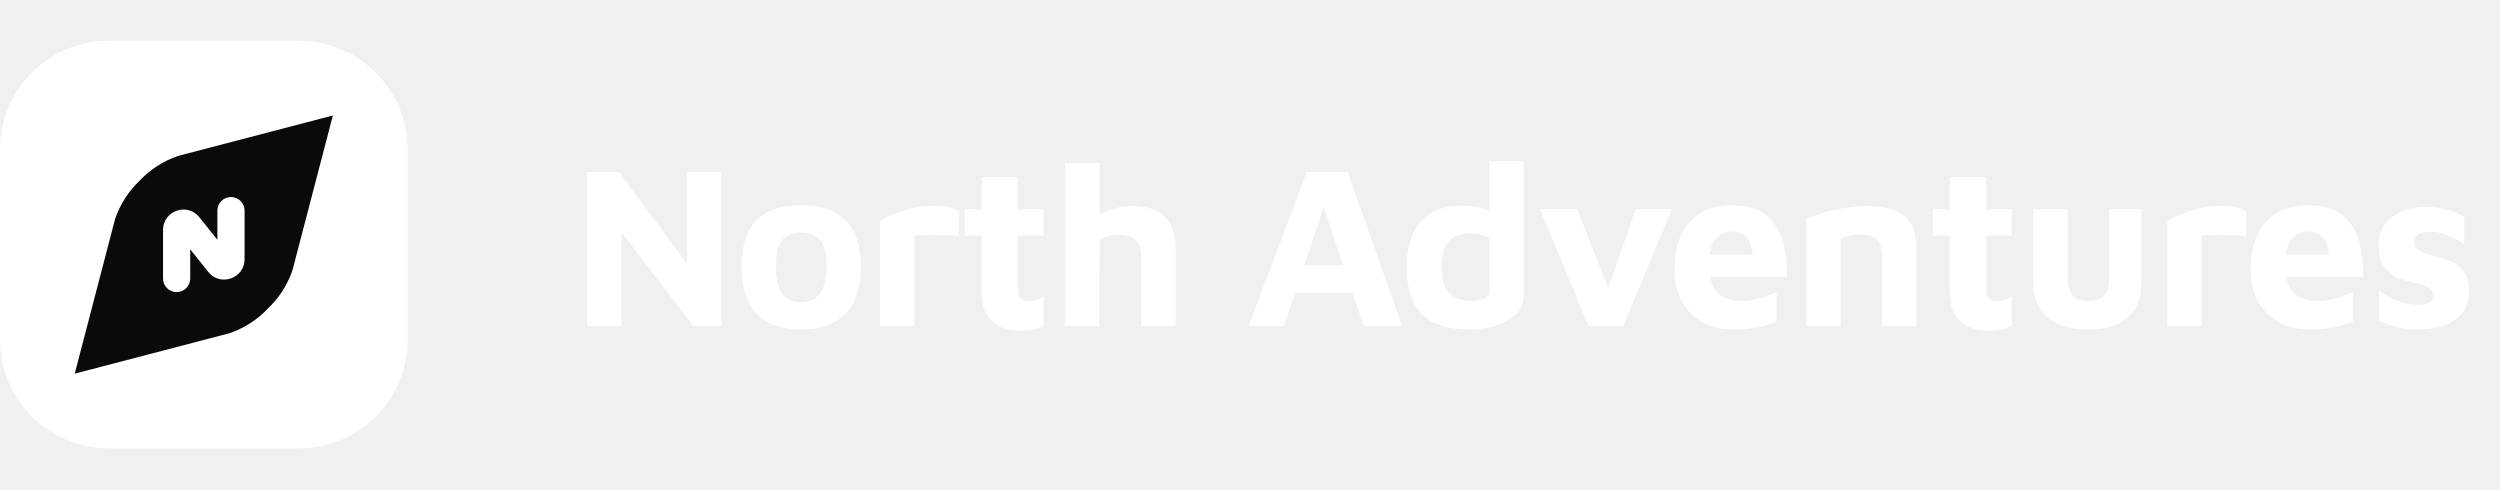
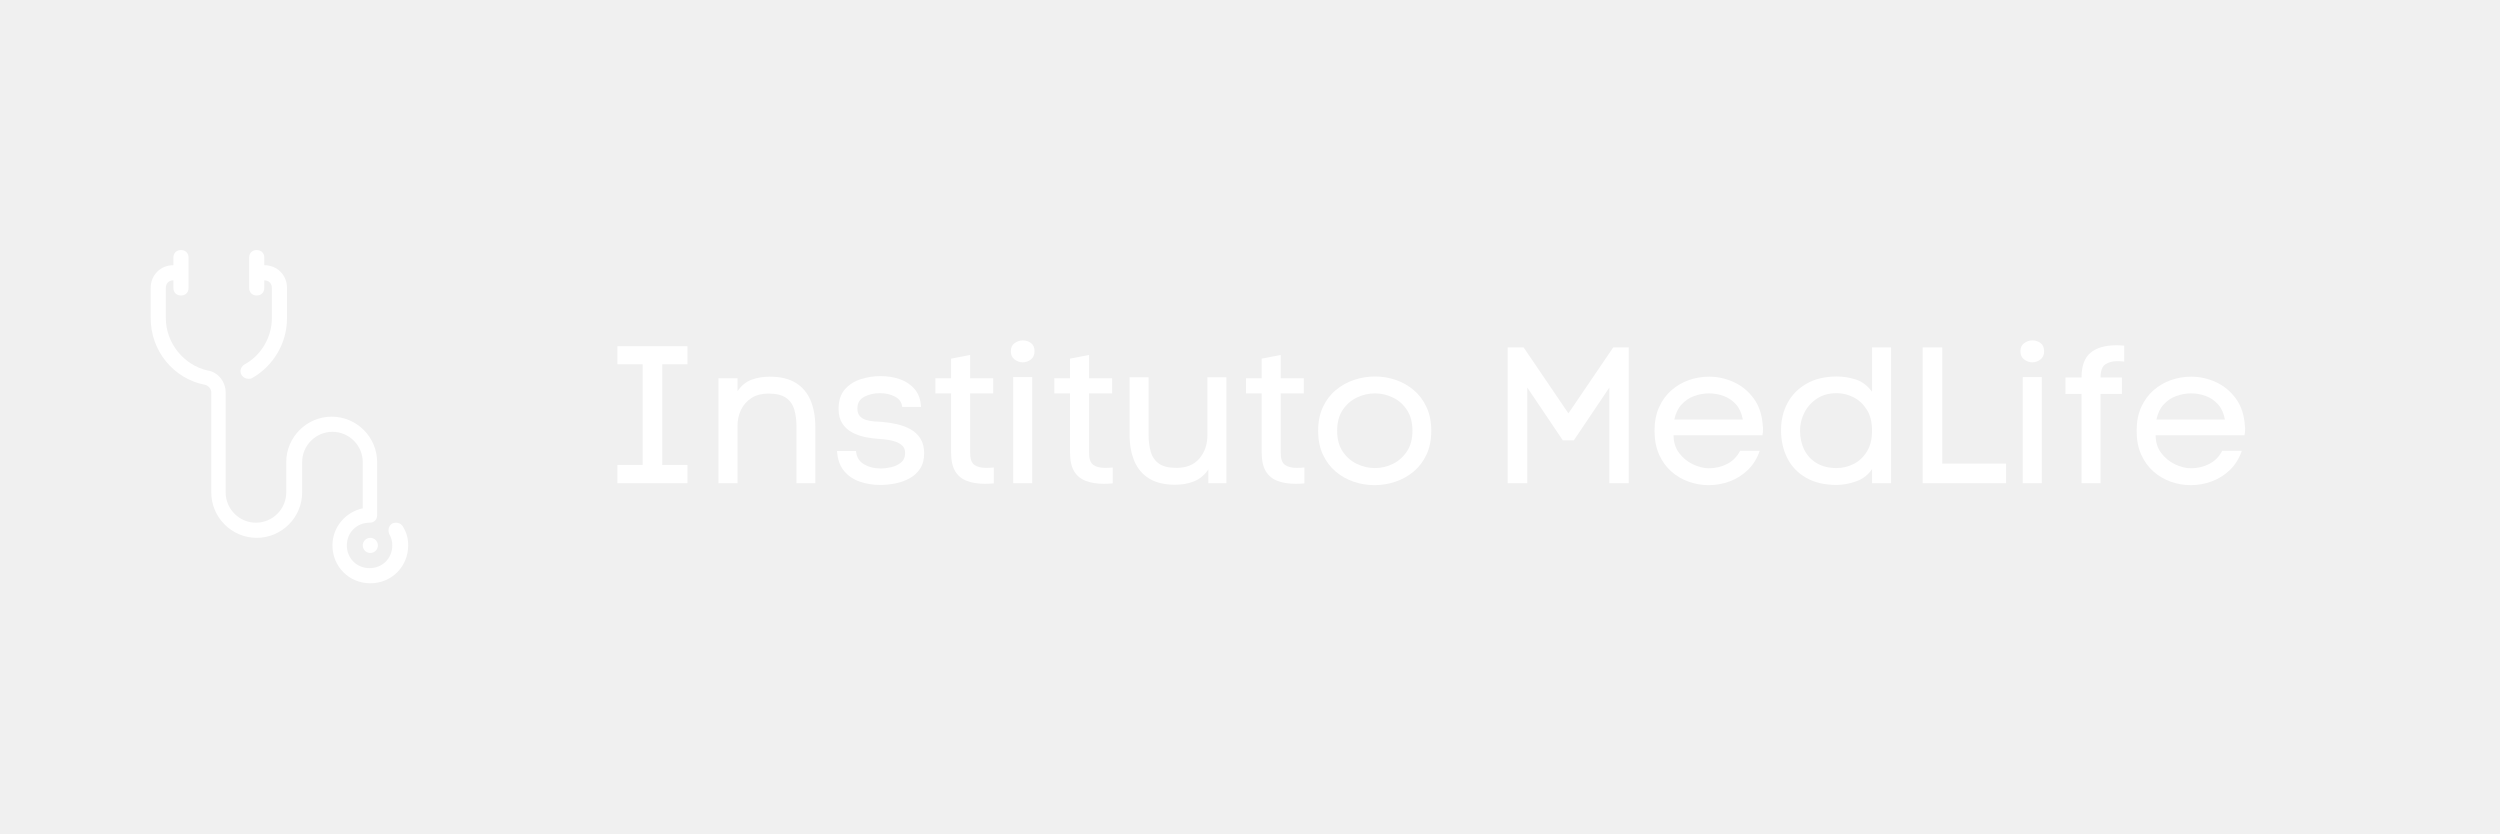
- <svg xmlns="http://www.w3.org/2000/svg" width="184" height="36" viewBox="0 0 184 36" fill="none">
-   <rect y="3" width="30" height="30" rx="8" fill="white" />
-   <path fill-rule="evenodd" clip-rule="evenodd" d="M16.898 24.524C18.024 24.134 18.97 23.499 19.712 22.712C20.499 21.97 21.134 21.024 21.524 19.898L24.5 8.5L13.102 11.476C11.976 11.866 11.03 12.501 10.288 13.288C9.501 14.03 8.866 14.976 8.475 16.102L5.5 27.5L16.898 24.524ZM18 15.5C18 14.948 17.552 14.5 17 14.5C16.448 14.5 16 14.948 16 15.5V17.649L14.671 15.988C13.786 14.881 12 15.508 12 16.925V20.5C12 21.052 12.448 21.5 13 21.5C13.552 21.5 14 21.052 14 20.5V18.351L15.329 20.012C16.215 21.119 18 20.492 18 19.075V15.5Z" fill="#0A0A0A" />
-   <path d="M43.207 24V12.661H45.553L51.384 20.515L50.568 22.215V12.661H53.101V24H51.027L45.094 16.248L45.74 15.007V24H43.207ZM58.96 24.255C57.509 24.255 56.415 23.87 55.679 23.099C54.953 22.317 54.591 21.172 54.591 19.665C54.591 18.044 54.959 16.883 55.696 16.18C56.444 15.466 57.532 15.109 58.96 15.109C59.923 15.109 60.728 15.273 61.374 15.602C62.031 15.919 62.524 16.412 62.853 17.081C63.193 17.75 63.363 18.611 63.363 19.665C63.363 21.172 62.983 22.317 62.224 23.099C61.464 23.87 60.376 24.255 58.96 24.255ZM58.96 22.232C59.379 22.232 59.725 22.136 59.997 21.943C60.28 21.739 60.49 21.45 60.626 21.076C60.773 20.691 60.847 20.22 60.847 19.665C60.847 19.03 60.773 18.532 60.626 18.169C60.49 17.795 60.28 17.529 59.997 17.37C59.713 17.2 59.368 17.115 58.96 17.115C58.529 17.115 58.178 17.2 57.906 17.37C57.634 17.54 57.43 17.812 57.294 18.186C57.169 18.549 57.107 19.042 57.107 19.665C57.107 20.526 57.254 21.172 57.549 21.603C57.855 22.022 58.325 22.232 58.96 22.232ZM64.771 24V16.299C64.93 16.163 65.213 16.01 65.621 15.84C66.029 15.659 66.494 15.5 67.015 15.364C67.548 15.217 68.08 15.143 68.613 15.143C69.146 15.143 69.565 15.183 69.871 15.262C70.177 15.341 70.409 15.443 70.568 15.568V17.421C70.375 17.376 70.132 17.342 69.837 17.319C69.542 17.296 69.236 17.285 68.919 17.285C68.602 17.274 68.301 17.274 68.018 17.285C67.735 17.296 67.497 17.319 67.304 17.353V24H64.771ZM75.222 24.34C74.224 24.34 73.482 24.108 72.995 23.643C72.507 23.167 72.264 22.498 72.264 21.637V17.336H71.006V15.398H72.264V13.035H74.916V15.398H76.803V17.336H74.916V21.314C74.916 21.609 74.978 21.83 75.103 21.977C75.227 22.113 75.437 22.181 75.732 22.181C75.902 22.181 76.089 22.147 76.293 22.079C76.497 22.011 76.667 21.926 76.803 21.824V24C76.565 24.125 76.304 24.21 76.021 24.255C75.749 24.312 75.482 24.34 75.222 24.34ZM78.385 24V11.998H80.935V17.098L79.864 16.52C80.317 16.123 80.85 15.8 81.462 15.551C82.085 15.29 82.72 15.16 83.366 15.16C83.989 15.16 84.539 15.262 85.015 15.466C85.491 15.67 85.859 16.004 86.12 16.469C86.392 16.922 86.528 17.551 86.528 18.356V24H83.995V18.883C83.995 18.316 83.853 17.908 83.57 17.659C83.298 17.398 82.896 17.268 82.363 17.268C82.091 17.268 81.819 17.308 81.547 17.387C81.286 17.455 81.082 17.546 80.935 17.659L80.901 24H78.385ZM91.895 24L96.179 12.661H99.188L103.2 24H100.378L96.757 13.307L98.1 13.188L94.496 24H91.895ZM94.309 21.552L94.87 19.529H100.021L100.276 21.552H94.309ZM108.141 24.255C107.472 24.255 106.855 24.181 106.288 24.034C105.733 23.887 105.251 23.643 104.843 23.303C104.435 22.952 104.112 22.476 103.874 21.875C103.647 21.274 103.534 20.526 103.534 19.631C103.534 18.237 103.874 17.138 104.554 16.333C105.245 15.528 106.277 15.126 107.648 15.126C107.829 15.126 108.067 15.143 108.362 15.177C108.657 15.2 108.963 15.268 109.28 15.381C109.597 15.494 109.881 15.687 110.13 15.959L109.62 16.741V11.862H112.136V21.756C112.136 22.175 112.023 22.544 111.796 22.861C111.569 23.167 111.263 23.422 110.878 23.626C110.504 23.83 110.079 23.983 109.603 24.085C109.127 24.198 108.64 24.255 108.141 24.255ZM108.243 22.13C108.651 22.13 108.98 22.079 109.229 21.977C109.49 21.864 109.62 21.699 109.62 21.484V17.523C109.416 17.41 109.195 17.325 108.957 17.268C108.73 17.2 108.509 17.166 108.294 17.166C107.818 17.166 107.416 17.245 107.087 17.404C106.758 17.563 106.509 17.829 106.339 18.203C106.18 18.577 106.101 19.081 106.101 19.716C106.101 20.215 106.169 20.645 106.305 21.008C106.441 21.359 106.662 21.637 106.968 21.841C107.285 22.034 107.71 22.13 108.243 22.13ZM116.92 24L113.333 15.398H116.087L118.688 22.028L118.076 22.045L120.388 15.398H123.057L119.47 24H116.92ZM127.627 24.255C126.766 24.255 126.001 24.079 125.332 23.728C124.675 23.365 124.159 22.855 123.785 22.198C123.422 21.529 123.241 20.736 123.241 19.818C123.241 18.322 123.609 17.166 124.346 16.35C125.094 15.523 126.159 15.109 127.542 15.109C128.494 15.109 129.259 15.313 129.837 15.721C130.426 16.129 130.857 16.724 131.129 17.506C131.401 18.288 131.531 19.24 131.52 20.362H124.975L124.703 18.747H129.429L129.055 19.546C129.044 18.628 128.913 17.982 128.664 17.608C128.415 17.234 128.007 17.047 127.44 17.047C127.123 17.047 126.834 17.126 126.573 17.285C126.324 17.444 126.125 17.71 125.978 18.084C125.842 18.447 125.774 18.951 125.774 19.597C125.774 20.413 125.967 21.042 126.352 21.484C126.749 21.926 127.378 22.147 128.239 22.147C128.556 22.147 128.868 22.113 129.174 22.045C129.491 21.966 129.786 21.875 130.058 21.773C130.33 21.671 130.562 21.58 130.755 21.501V23.677C130.347 23.847 129.888 23.983 129.378 24.085C128.879 24.198 128.296 24.255 127.627 24.255ZM132.94 16.129C133.155 16.016 133.438 15.902 133.79 15.789C134.141 15.664 134.526 15.557 134.946 15.466C135.365 15.375 135.784 15.302 136.204 15.245C136.634 15.188 137.031 15.16 137.394 15.16C138.164 15.16 138.822 15.262 139.366 15.466C139.91 15.659 140.323 15.976 140.607 16.418C140.901 16.86 141.049 17.461 141.049 18.22V24H138.516V18.73C138.516 18.515 138.482 18.316 138.414 18.135C138.357 17.954 138.266 17.801 138.142 17.676C138.017 17.54 137.847 17.438 137.632 17.37C137.416 17.291 137.156 17.251 136.85 17.251C136.589 17.251 136.328 17.285 136.068 17.353C135.807 17.41 135.609 17.472 135.473 17.54V24H132.94V16.129ZM146.478 24.34C145.481 24.34 144.738 24.108 144.251 23.643C143.764 23.167 143.52 22.498 143.52 21.637V17.336H142.262V15.398H143.52V13.035H146.172V15.398H148.059V17.336H146.172V21.314C146.172 21.609 146.234 21.83 146.359 21.977C146.484 22.113 146.693 22.181 146.988 22.181C147.158 22.181 147.345 22.147 147.549 22.079C147.753 22.011 147.923 21.926 148.059 21.824V24C147.821 24.125 147.56 24.21 147.277 24.255C147.005 24.312 146.739 24.34 146.478 24.34ZM153.688 24.255C152.894 24.255 152.192 24.13 151.58 23.881C150.968 23.632 150.492 23.252 150.152 22.742C149.812 22.221 149.642 21.546 149.642 20.719V15.398H152.175V20.515C152.175 21.059 152.294 21.467 152.532 21.739C152.781 22 153.172 22.13 153.705 22.13C154.249 22.13 154.64 22 154.878 21.739C155.116 21.467 155.235 21.059 155.235 20.515V15.398H157.615V20.719C157.615 21.943 157.263 22.838 156.561 23.405C155.858 23.972 154.9 24.255 153.688 24.255ZM159.512 24V16.299C159.67 16.163 159.954 16.01 160.362 15.84C160.77 15.659 161.234 15.5 161.756 15.364C162.288 15.217 162.821 15.143 163.354 15.143C163.886 15.143 164.306 15.183 164.612 15.262C164.918 15.341 165.15 15.443 165.309 15.568V17.421C165.116 17.376 164.872 17.342 164.578 17.319C164.283 17.296 163.977 17.285 163.66 17.285C163.342 17.274 163.042 17.274 162.759 17.285C162.475 17.296 162.237 17.319 162.045 17.353V24H159.512ZM170.037 24.255C169.176 24.255 168.411 24.079 167.742 23.728C167.085 23.365 166.569 22.855 166.195 22.198C165.833 21.529 165.651 20.736 165.651 19.818C165.651 18.322 166.02 17.166 166.756 16.35C167.504 15.523 168.57 15.109 169.952 15.109C170.904 15.109 171.669 15.313 172.247 15.721C172.837 16.129 173.267 16.724 173.539 17.506C173.811 18.288 173.942 19.24 173.93 20.362H167.385L167.113 18.747H171.839L171.465 19.546C171.454 18.628 171.324 17.982 171.074 17.608C170.825 17.234 170.417 17.047 169.85 17.047C169.533 17.047 169.244 17.126 168.983 17.285C168.734 17.444 168.536 17.71 168.388 18.084C168.252 18.447 168.184 18.951 168.184 19.597C168.184 20.413 168.377 21.042 168.762 21.484C169.159 21.926 169.788 22.147 170.649 22.147C170.967 22.147 171.278 22.113 171.584 22.045C171.902 21.966 172.196 21.875 172.468 21.773C172.74 21.671 172.973 21.58 173.165 21.501V23.677C172.757 23.847 172.298 23.983 171.788 24.085C171.29 24.198 170.706 24.255 170.037 24.255ZM177.9 24.255C177.288 24.255 176.761 24.187 176.319 24.051C175.888 23.926 175.48 23.785 175.095 23.626V21.399C175.333 21.558 175.599 21.722 175.894 21.892C176.189 22.051 176.512 22.181 176.863 22.283C177.226 22.385 177.605 22.436 178.002 22.436C178.41 22.436 178.693 22.368 178.852 22.232C179.022 22.085 179.107 21.909 179.107 21.705C179.107 21.512 179.022 21.359 178.852 21.246C178.682 21.121 178.461 21.019 178.189 20.94C177.917 20.861 177.628 20.787 177.322 20.719C177.05 20.662 176.778 20.577 176.506 20.464C176.234 20.339 175.99 20.175 175.775 19.971C175.56 19.767 175.384 19.518 175.248 19.223C175.123 18.917 175.061 18.549 175.061 18.118C175.061 17.563 175.169 17.104 175.384 16.741C175.599 16.367 175.883 16.067 176.234 15.84C176.585 15.613 176.965 15.455 177.373 15.364C177.781 15.262 178.178 15.217 178.563 15.228C179.266 15.251 179.821 15.33 180.229 15.466C180.648 15.591 181.028 15.755 181.368 15.959V17.948C180.983 17.733 180.597 17.534 180.212 17.353C179.838 17.16 179.407 17.064 178.92 17.064C178.478 17.064 178.161 17.132 177.968 17.268C177.775 17.404 177.679 17.585 177.679 17.812C177.679 18.027 177.741 18.197 177.866 18.322C178.002 18.447 178.178 18.549 178.393 18.628C178.608 18.696 178.846 18.764 179.107 18.832C179.39 18.9 179.679 18.985 179.974 19.087C180.28 19.178 180.563 19.314 180.824 19.495C181.096 19.665 181.311 19.909 181.47 20.226C181.64 20.532 181.725 20.94 181.725 21.45C181.714 22.141 181.527 22.697 181.164 23.116C180.801 23.524 180.331 23.819 179.753 24C179.186 24.17 178.569 24.255 177.9 24.255Z" fill="white" />
+ <svg xmlns="http://www.w3.org/2000/svg" width="3000" zoomAndPan="magnify" viewBox="0 0 2250 750" height="1000" preserveAspectRatio="xMidYMid meet" version="1.0">
+   <defs>
+     <g />
+     <clipPath id="e933620393">
+       <path d="M 135.617 225 L 367.367 225 L 367.367 525 L 135.617 525 Z M 135.617 225 " clip-rule="nonzero" />
+     </clipPath>
+   </defs>
+   <path fill="#ffffff" d="M 340.105 490.875 C 340.105 491.324 340.059 491.766 339.973 492.203 C 339.887 492.645 339.758 493.07 339.586 493.484 C 339.414 493.898 339.203 494.289 338.957 494.66 C 338.707 495.035 338.426 495.379 338.109 495.695 C 337.789 496.012 337.445 496.293 337.074 496.543 C 336.703 496.793 336.309 497 335.895 497.172 C 335.484 497.344 335.055 497.473 334.617 497.559 C 334.18 497.648 333.734 497.691 333.289 497.691 C 332.84 497.691 332.398 497.648 331.957 497.559 C 331.52 497.473 331.094 497.344 330.68 497.172 C 330.266 497 329.871 496.793 329.5 496.543 C 329.129 496.293 328.785 496.012 328.469 495.695 C 328.152 495.379 327.867 495.035 327.621 494.66 C 327.371 494.289 327.16 493.898 326.992 493.484 C 326.82 493.07 326.691 492.645 326.602 492.203 C 326.516 491.766 326.473 491.324 326.473 490.875 C 326.473 490.426 326.516 489.984 326.602 489.547 C 326.691 489.105 326.82 488.68 326.992 488.266 C 327.16 487.852 327.371 487.461 327.621 487.09 C 327.867 486.715 328.152 486.371 328.469 486.055 C 328.785 485.738 329.129 485.457 329.5 485.207 C 329.871 484.957 330.266 484.75 330.68 484.578 C 331.094 484.406 331.52 484.277 331.957 484.191 C 332.398 484.102 332.84 484.059 333.289 484.059 C 333.734 484.059 334.18 484.102 334.617 484.191 C 335.055 484.277 335.484 484.406 335.895 484.578 C 336.309 484.75 336.703 484.957 337.074 485.207 C 337.445 485.457 337.789 485.738 338.109 486.055 C 338.426 486.371 338.707 486.715 338.957 487.09 C 339.203 487.461 339.414 487.852 339.586 488.266 C 339.758 488.68 339.887 489.105 339.973 489.547 C 340.059 489.984 340.105 490.426 340.105 490.875 Z M 340.105 490.875 " fill-opacity="1" fill-rule="nonzero" />
+   <path fill="#ffffff" d="M 223.547 340.918 C 224.91 340.918 225.594 340.918 226.957 340.238 C 246.039 329.332 258.309 308.883 258.309 286.391 L 258.309 259.125 C 258.309 247.539 249.449 238.676 237.859 238.676 L 237.859 231.859 C 237.859 227.77 235.137 225.043 231.047 225.043 C 226.957 225.043 224.23 227.77 224.23 231.859 L 224.23 259.125 C 224.23 263.215 226.957 265.941 231.047 265.941 C 235.137 265.941 237.859 263.215 237.859 259.125 L 237.859 252.309 C 241.949 252.309 244.676 255.035 244.676 259.125 L 244.676 286.391 C 244.676 303.43 235.137 319.789 220.141 327.969 C 216.73 330.012 215.367 334.102 217.414 337.512 C 218.777 339.555 220.82 340.918 223.547 340.918 Z M 223.547 340.918 " fill-opacity="1" fill-rule="nonzero" />
+   <g clip-path="url(#e933620393)">
+     <path fill="#ffffff" d="M 362.598 473.836 C 360.551 470.426 356.461 469.746 353.055 471.109 C 349.648 473.152 348.965 477.242 350.328 480.652 C 352.371 484.059 353.055 487.469 353.055 490.875 C 353.055 502.461 344.195 511.324 332.605 511.324 C 321.02 511.324 312.156 502.461 312.156 490.875 C 312.156 479.289 321.02 470.426 332.605 470.426 C 336.695 470.426 339.422 467.699 339.422 463.609 L 339.422 415.898 C 339.422 393.402 321.02 375 298.523 375 C 276.031 375 257.629 393.402 257.629 415.898 L 257.629 443.16 C 257.629 458.156 245.359 470.426 230.363 470.426 C 215.367 470.426 203.098 458.156 203.098 443.16 L 203.098 353.188 C 203.098 343.645 196.281 334.785 186.738 333.422 C 165.609 328.648 149.25 308.883 149.25 286.391 L 149.25 259.125 C 149.25 255.035 151.977 252.309 156.066 252.309 L 156.066 259.125 C 156.066 263.215 158.793 265.941 162.883 265.941 C 166.973 265.941 169.699 263.215 169.699 259.125 L 169.699 231.859 C 169.699 227.77 166.973 225.043 162.883 225.043 C 158.793 225.043 156.066 227.77 156.066 231.859 L 156.066 238.676 C 144.48 238.676 135.617 247.539 135.617 259.125 L 135.617 286.391 C 135.617 315.699 156.066 340.918 184.695 346.371 C 187.422 347.055 190.148 349.781 190.148 353.188 L 190.148 443.16 C 190.148 465.656 208.551 484.059 231.047 484.059 C 253.539 484.059 271.941 465.656 271.941 443.16 L 271.941 415.898 C 271.941 400.902 284.211 388.633 299.207 388.633 C 314.203 388.633 326.473 400.902 326.473 415.898 L 326.473 457.477 C 310.793 460.883 299.207 474.516 299.207 490.875 C 299.207 509.961 314.203 524.957 333.289 524.957 C 352.371 524.957 367.367 509.961 367.367 490.875 C 367.367 484.742 366.004 479.289 362.598 473.836 Z M 362.598 473.836 " fill-opacity="1" fill-rule="nonzero" />
+   </g>
+   <g fill="#ffffff" fill-opacity="1">
+     <g transform="translate(540.6583, 434.8888)">
+       <g>
+         <path d="M 55.359 -107.047 L 55.359 -16.422 L 78.062 -16.422 L 78.062 0 L 15.016 0 L 15.016 -16.422 L 37.719 -16.422 L 37.719 -107.047 L 15.016 -107.047 L 15.016 -123.281 L 78.062 -123.281 L 78.062 -107.047 Z M 55.359 -107.047 " />
+       </g>
+     </g>
+   </g>
+   <g fill="#ffffff" fill-opacity="1">
+     <g transform="translate(633.5458, 434.8888)">
+       <g>
+         <path d="M 30.203 -82.766 C 33.703 -87.891 37.926 -91.352 42.875 -93.156 C 47.82 -94.969 53.266 -95.875 59.203 -95.875 C 68.859 -95.875 76.68 -94.008 82.672 -90.281 C 88.672 -86.551 93.098 -81.312 95.953 -74.562 C 98.805 -67.812 100.234 -59.895 100.234 -50.812 L 100.234 0 L 83.297 0 L 83.297 -50.641 C 83.297 -56.578 82.625 -61.816 81.281 -66.359 C 79.945 -70.898 77.445 -74.422 73.781 -76.922 C 70.113 -79.422 64.844 -80.672 57.969 -80.672 C 52.031 -80.672 46.992 -79.359 42.859 -76.734 C 38.734 -74.117 35.594 -70.598 33.438 -66.172 C 31.281 -61.754 30.203 -56.812 30.203 -51.344 L 30.203 0 L 13.094 0 L 13.094 -94.469 L 30.203 -94.469 Z M 30.203 -82.766 " />
+       </g>
+     </g>
+   </g>
+   <g fill="#ffffff" fill-opacity="1">
+     <g transform="translate(746.687, 434.8888)">
+       <g>
+         <path d="M 24.969 -67.234 C 24.969 -64.316 25.695 -62.039 27.156 -60.406 C 28.613 -58.781 30.504 -57.617 32.828 -56.922 C 35.16 -56.223 37.578 -55.785 40.078 -55.609 C 42.578 -55.441 44.875 -55.301 46.969 -55.188 C 51.395 -54.832 55.848 -54.16 60.328 -53.172 C 64.816 -52.18 68.922 -50.664 72.641 -48.625 C 76.367 -46.594 79.367 -43.801 81.641 -40.25 C 83.91 -36.695 85.047 -32.242 85.047 -26.891 C 85.047 -21.422 83.848 -16.852 81.453 -13.188 C 79.066 -9.52 75.926 -6.609 72.031 -4.453 C 68.133 -2.297 63.859 -0.754 59.203 0.172 C 54.547 1.109 50.004 1.578 45.578 1.578 C 39.055 1.578 32.914 0.586 27.156 -1.391 C 21.395 -3.367 16.648 -6.598 12.922 -11.078 C 9.191 -15.566 7.098 -21.535 6.641 -28.984 L 23.75 -28.984 C 24.094 -23.742 26.414 -19.812 30.719 -17.188 C 35.031 -14.57 40.098 -13.266 45.922 -13.266 C 48.836 -13.266 51.984 -13.645 55.359 -14.406 C 58.734 -15.164 61.672 -16.562 64.172 -18.594 C 66.672 -20.633 67.922 -23.516 67.922 -27.234 C 67.922 -29.922 67.133 -32.047 65.562 -33.609 C 64 -35.18 61.992 -36.406 59.547 -37.281 C 57.098 -38.156 54.594 -38.766 52.031 -39.109 C 49.477 -39.461 47.148 -39.695 45.047 -39.812 C 40.859 -40.039 36.582 -40.594 32.219 -41.469 C 27.852 -42.344 23.836 -43.77 20.172 -45.75 C 16.504 -47.727 13.562 -50.43 11.344 -53.859 C 9.133 -57.297 8.031 -61.633 8.031 -66.875 C 8.031 -74.207 9.891 -80.031 13.609 -84.344 C 17.336 -88.656 22.113 -91.738 27.938 -93.594 C 33.758 -95.457 39.695 -96.391 45.75 -96.391 C 52.039 -96.391 57.863 -95.457 63.219 -93.594 C 68.57 -91.738 72.992 -88.77 76.484 -84.688 C 79.973 -80.613 81.895 -75.258 82.25 -68.625 L 65.312 -68.625 C 64.844 -72.82 62.656 -75.938 58.75 -77.969 C 54.852 -80.008 50.348 -81.031 45.234 -81.031 C 39.992 -81.031 35.305 -79.953 31.172 -77.797 C 27.035 -75.641 24.969 -72.117 24.969 -67.234 Z M 24.969 -67.234 " />
+       </g>
+     </g>
+   </g>
+   <g fill="#ffffff" fill-opacity="1">
+     <g transform="translate(837.6539, 434.8888)">
+       <g>
+         <path d="M 35.453 -94.469 L 56.234 -94.469 L 56.234 -80.844 L 35.453 -80.844 L 35.453 -27.594 C 35.453 -22 36.727 -18.301 39.281 -16.5 C 41.844 -14.695 45.281 -13.797 49.594 -13.797 C 50.645 -13.797 51.781 -13.82 53 -13.875 C 54.219 -13.938 55.469 -14.023 56.75 -14.141 L 56.75 0.172 C 55.352 0.285 54.016 0.375 52.734 0.438 C 51.453 0.5 50.172 0.531 48.891 0.531 C 42.723 0.531 37.336 -0.312 32.734 -2 C 28.141 -3.695 24.586 -6.582 22.078 -10.656 C 19.578 -14.727 18.328 -20.43 18.328 -27.766 L 18.328 -80.844 L 4.188 -80.844 L 4.188 -94.469 L 18.328 -94.469 L 18.328 -112.109 L 35.453 -115.422 Z M 35.453 -94.469 " />
+       </g>
+     </g>
+   </g>
+   <g fill="#ffffff" fill-opacity="1">
+     <g transform="translate(897.7166, 434.8888)">
+       <g>
+         <path d="M 12.047 -118.75 C 12.047 -122.008 13.18 -124.453 15.453 -126.078 C 17.723 -127.711 20.195 -128.531 22.875 -128.531 C 25.551 -128.531 27.969 -127.742 30.125 -126.172 C 32.281 -124.598 33.359 -122.125 33.359 -118.75 C 33.359 -115.488 32.25 -113.016 30.031 -111.328 C 27.82 -109.641 25.379 -108.797 22.703 -108.797 C 20.141 -108.797 17.723 -109.641 15.453 -111.328 C 13.18 -113.016 12.047 -115.488 12.047 -118.75 Z M 14.141 -95.516 L 14.141 0 L 31.266 0 L 31.266 -95.516 Z M 14.141 -95.516 " />
+       </g>
+     </g>
+   </g>
+   <g fill="#ffffff" fill-opacity="1">
+     <g transform="translate(944.6841, 434.8888)">
+       <g>
+         <path d="M 35.453 -94.469 L 56.234 -94.469 L 56.234 -80.844 L 35.453 -80.844 L 35.453 -27.594 C 35.453 -22 36.727 -18.301 39.281 -16.5 C 41.844 -14.695 45.281 -13.797 49.594 -13.797 C 50.645 -13.797 51.781 -13.82 53 -13.875 C 54.219 -13.938 55.469 -14.023 56.75 -14.141 L 56.75 0.172 C 55.352 0.285 54.016 0.375 52.734 0.438 C 51.453 0.5 50.172 0.531 48.891 0.531 C 42.723 0.531 37.336 -0.312 32.734 -2 C 28.141 -3.695 24.586 -6.582 22.078 -10.656 C 19.578 -14.727 18.328 -20.43 18.328 -27.766 L 18.328 -80.844 L 4.188 -80.844 L 4.188 -94.469 L 18.328 -94.469 L 18.328 -112.109 L 35.453 -115.422 Z M 35.453 -94.469 " />
+       </g>
+     </g>
+   </g>
+   <g fill="#ffffff" fill-opacity="1">
+     <g transform="translate(1004.747, 434.8888)">
+       <g>
+         <path d="M 82.766 -12.391 C 79.273 -7.273 74.969 -3.695 69.844 -1.656 C 64.727 0.375 59.082 1.391 52.906 1.391 C 43.363 1.391 35.566 -0.469 29.516 -4.188 C 23.461 -7.914 19.008 -13.18 16.156 -19.984 C 13.301 -26.797 11.875 -34.688 11.875 -43.656 L 11.875 -95.344 L 28.984 -95.344 L 28.984 -43.656 C 28.984 -37.832 29.648 -32.648 30.984 -28.109 C 32.328 -23.566 34.801 -20.047 38.406 -17.547 C 42.02 -15.047 47.266 -13.797 54.141 -13.797 C 63.098 -13.797 69.961 -16.617 74.734 -22.266 C 79.516 -27.91 81.906 -34.863 81.906 -43.125 L 81.906 -95.344 L 99.016 -95.344 L 99.016 0 L 82.766 0 Z M 82.766 -12.391 " />
+       </g>
+     </g>
+   </g>
+   <g fill="#ffffff" fill-opacity="1">
+     <g transform="translate(1117.19, 434.8888)">
+       <g>
+         <path d="M 35.453 -94.469 L 56.234 -94.469 L 56.234 -80.844 L 35.453 -80.844 L 35.453 -27.594 C 35.453 -22 36.727 -18.301 39.281 -16.5 C 41.844 -14.695 45.281 -13.797 49.594 -13.797 C 50.645 -13.797 51.781 -13.82 53 -13.875 C 54.219 -13.938 55.469 -14.023 56.75 -14.141 L 56.75 0.172 C 55.352 0.285 54.016 0.375 52.734 0.438 C 51.453 0.5 50.172 0.531 48.891 0.531 C 42.723 0.531 37.336 -0.312 32.734 -2 C 28.141 -3.695 24.586 -6.582 22.078 -10.656 C 19.578 -14.727 18.328 -20.43 18.328 -27.766 L 18.328 -80.844 L 4.188 -80.844 L 4.188 -94.469 L 18.328 -94.469 L 18.328 -112.109 L 35.453 -115.422 Z M 35.453 -94.469 " />
+       </g>
+     </g>
+   </g>
+   <g fill="#ffffff" fill-opacity="1">
+     <g transform="translate(1177.252, 434.8888)">
+       <g>
+         <path d="M 110.891 -47.156 C 110.891 -39 109.461 -31.863 106.609 -25.75 C 103.754 -19.645 99.879 -14.551 94.984 -10.469 C 90.098 -6.395 84.598 -3.336 78.484 -1.297 C 72.379 0.734 66.125 1.75 59.719 1.75 C 53.438 1.75 47.266 0.734 41.203 -1.297 C 35.148 -3.336 29.707 -6.395 24.875 -10.469 C 20.051 -14.551 16.211 -19.645 13.359 -25.75 C 10.504 -31.863 9.078 -39 9.078 -47.156 C 9.078 -55.301 10.504 -62.426 13.359 -68.531 C 16.211 -74.645 20.082 -79.738 24.969 -83.812 C 29.863 -87.895 35.363 -90.953 41.469 -92.984 C 47.582 -95.023 53.844 -96.047 60.25 -96.047 C 66.645 -96.047 72.844 -95.023 78.844 -92.984 C 84.844 -90.953 90.254 -87.895 95.078 -83.812 C 99.91 -79.738 103.754 -74.645 106.609 -68.531 C 109.461 -62.426 110.891 -55.301 110.891 -47.156 Z M 26.188 -47.156 C 26.188 -39.695 27.844 -33.492 31.156 -28.547 C 34.477 -23.598 38.727 -19.875 43.906 -17.375 C 49.094 -14.875 54.484 -13.625 60.078 -13.625 C 65.773 -13.625 71.188 -14.875 76.312 -17.375 C 81.438 -19.875 85.656 -23.625 88.969 -28.625 C 92.289 -33.633 93.953 -39.812 93.953 -47.156 C 93.953 -54.602 92.32 -60.828 89.062 -65.828 C 85.801 -70.836 81.578 -74.594 76.391 -77.094 C 71.211 -79.594 65.832 -80.844 60.25 -80.844 C 54.539 -80.844 49.094 -79.594 43.906 -77.094 C 38.727 -74.594 34.477 -70.867 31.156 -65.922 C 27.844 -60.973 26.188 -54.719 26.188 -47.156 Z M 26.188 -47.156 " />
+       </g>
+     </g>
+   </g>
+   <g fill="#ffffff" fill-opacity="1">
+     <g transform="translate(1298.425, 434.8888)">
+       <g />
+     </g>
+   </g>
+   <g fill="#ffffff" fill-opacity="1">
+     <g transform="translate(1341.901, 434.8888)">
+       <g>
+         <path d="M 15.016 0 L 15.016 -122.234 L 29.344 -122.234 L 69.672 -62.859 L 110.016 -122.234 L 123.984 -122.234 L 123.984 0 L 106.516 0 L 106.516 -86.094 L 74.562 -38.594 L 64.609 -38.594 L 32.656 -86.094 L 32.656 0 Z M 15.016 0 " />
+       </g>
+     </g>
+   </g>
+   <g fill="#ffffff" fill-opacity="1">
+     <g transform="translate(1480.708, 434.8888)">
+       <g>
+         <path d="M 105.828 -51.344 C 105.941 -50.875 106 -50.406 106 -49.938 C 106 -49.477 106 -48.957 106 -48.375 C 106 -46.508 105.82 -44.758 105.469 -43.125 L 25.5 -43.125 C 25.5 -36.957 27.156 -31.66 30.469 -27.234 C 33.789 -22.816 37.926 -19.414 42.875 -17.031 C 47.82 -14.645 52.625 -13.453 57.281 -13.453 C 63.102 -13.453 68.547 -14.727 73.609 -17.281 C 78.672 -19.844 82.598 -23.801 85.391 -29.156 L 103.031 -29.156 C 100.695 -22.289 97.145 -16.555 92.375 -11.953 C 87.602 -7.359 82.16 -3.926 76.047 -1.656 C 69.93 0.613 63.617 1.75 57.109 1.75 C 51.047 1.75 45.102 0.734 39.281 -1.297 C 33.469 -3.336 28.234 -6.395 23.578 -10.469 C 18.922 -14.551 15.223 -19.645 12.484 -25.75 C 9.742 -31.863 8.375 -39 8.375 -47.156 C 8.375 -55.301 9.742 -62.398 12.484 -68.453 C 15.223 -74.504 18.922 -79.566 23.578 -83.641 C 28.234 -87.711 33.469 -90.77 39.281 -92.812 C 45.102 -94.852 51.16 -95.875 57.453 -95.875 C 65.254 -95.875 72.734 -94.211 79.891 -90.891 C 87.047 -87.578 93.008 -82.629 97.781 -76.047 C 102.562 -69.473 105.242 -61.238 105.828 -51.344 Z M 87.844 -57.281 C 86.789 -62.977 84.723 -67.547 81.641 -70.984 C 78.555 -74.422 74.891 -76.922 70.641 -78.484 C 66.391 -80.055 61.992 -80.844 57.453 -80.844 C 52.91 -80.844 48.457 -80.055 44.094 -78.484 C 39.727 -76.922 35.941 -74.391 32.734 -70.891 C 29.535 -67.398 27.352 -62.863 26.188 -57.281 Z M 87.844 -57.281 " />
+       </g>
+     </g>
+   </g>
+   <g fill="#ffffff" fill-opacity="1">
+     <g transform="translate(1595.945, 434.8888)">
+       <g>
+         <path d="M 106 -122.234 L 106 0 L 88.891 0 L 88.891 -12.75 C 85.504 -7.625 80.875 -3.984 75 -1.828 C 69.125 0.316 63.219 1.453 57.281 1.578 C 46.332 1.578 37.102 -0.57 29.594 -4.875 C 22.082 -9.188 16.438 -15.066 12.656 -22.516 C 8.875 -29.973 6.984 -38.359 6.984 -47.672 C 6.984 -56.754 8.93 -64.93 12.828 -72.203 C 16.734 -79.484 22.441 -85.273 29.953 -89.578 C 37.461 -93.891 46.516 -96.047 57.109 -96.047 C 62.922 -96.047 68.648 -95.141 74.297 -93.328 C 79.941 -91.523 84.805 -87.832 88.891 -82.25 L 88.891 -122.234 Z M 88.891 -47.328 C 88.891 -54.891 87.344 -61.145 84.25 -66.094 C 81.164 -71.039 77.207 -74.766 72.375 -77.266 C 67.551 -79.773 62.461 -81.031 57.109 -81.031 C 50.117 -81.031 44.176 -79.398 39.281 -76.141 C 34.395 -72.879 30.641 -68.688 28.016 -63.562 C 25.398 -58.438 24.094 -53.023 24.094 -47.328 C 24.094 -40.922 25.375 -35.156 27.938 -30.031 C 30.5 -24.914 34.254 -20.898 39.203 -17.984 C 44.148 -15.078 50.055 -13.625 56.922 -13.625 C 62.273 -13.625 67.395 -14.844 72.281 -17.281 C 77.176 -19.727 81.164 -23.453 84.25 -28.453 C 87.344 -33.461 88.891 -39.754 88.891 -47.328 Z M 88.891 -47.328 " />
+       </g>
+     </g>
+   </g>
+   <g fill="#ffffff" fill-opacity="1">
+     <g transform="translate(1715.371, 434.8888)">
+       <g>
+         <path d="M 90.109 -17.641 L 90.109 0 L 15.016 0 L 15.016 -122.234 L 32.656 -122.234 L 32.656 -17.641 Z M 90.109 -17.641 " />
+       </g>
+     </g>
+   </g>
+   <g fill="#ffffff" fill-opacity="1">
+     <g transform="translate(1806.338, 434.8888)">
+       <g>
+         <path d="M 12.047 -118.75 C 12.047 -122.008 13.18 -124.453 15.453 -126.078 C 17.723 -127.711 20.195 -128.531 22.875 -128.531 C 25.551 -128.531 27.969 -127.742 30.125 -126.172 C 32.281 -124.598 33.359 -122.125 33.359 -118.75 C 33.359 -115.488 32.25 -113.016 30.031 -111.328 C 27.82 -109.641 25.379 -108.797 22.703 -108.797 C 20.141 -108.797 17.723 -109.641 15.453 -111.328 C 13.18 -113.016 12.047 -115.488 12.047 -118.75 Z M 14.141 -95.516 L 14.141 0 L 31.266 0 L 31.266 -95.516 Z M 14.141 -95.516 " />
+       </g>
+     </g>
+   </g>
+   <g fill="#ffffff" fill-opacity="1">
+     <g transform="translate(1853.306, 434.8888)">
+       <g>
+         <path d="M 20.078 0 L 20.078 -80.328 L 5.594 -80.328 L 5.594 -95.172 L 20.078 -95.172 C 20.078 -105.535 22.785 -112.957 28.203 -117.438 C 33.617 -121.914 41.445 -124.156 51.688 -124.156 C 52.738 -124.156 53.844 -124.125 55 -124.062 C 56.164 -124.008 57.332 -123.926 58.5 -123.812 L 58.5 -109.484 C 57.445 -109.609 56.395 -109.695 55.344 -109.75 C 54.301 -109.812 53.316 -109.844 52.391 -109.844 C 47.848 -109.844 44.176 -108.852 41.375 -106.875 C 38.582 -104.895 37.188 -100.992 37.188 -95.172 L 56.406 -95.172 L 56.406 -80.328 L 37.188 -80.328 L 37.188 0 Z M 20.078 0 " />
+       </g>
+     </g>
+   </g>
+   <g fill="#ffffff" fill-opacity="1">
+     <g transform="translate(1914.591, 434.8888)">
+       <g>
+         <path d="M 105.828 -51.344 C 105.941 -50.875 106 -50.406 106 -49.938 C 106 -49.477 106 -48.957 106 -48.375 C 106 -46.508 105.82 -44.758 105.469 -43.125 L 25.5 -43.125 C 25.5 -36.957 27.156 -31.66 30.469 -27.234 C 33.789 -22.816 37.926 -19.414 42.875 -17.031 C 47.82 -14.645 52.625 -13.453 57.281 -13.453 C 63.102 -13.453 68.547 -14.727 73.609 -17.281 C 78.672 -19.844 82.598 -23.801 85.391 -29.156 L 103.031 -29.156 C 100.695 -22.289 97.145 -16.555 92.375 -11.953 C 87.602 -7.359 82.16 -3.926 76.047 -1.656 C 69.93 0.613 63.617 1.75 57.109 1.75 C 51.047 1.75 45.102 0.734 39.281 -1.297 C 33.469 -3.336 28.234 -6.395 23.578 -10.469 C 18.922 -14.551 15.223 -19.645 12.484 -25.75 C 9.742 -31.863 8.375 -39 8.375 -47.156 C 8.375 -55.301 9.742 -62.398 12.484 -68.453 C 15.223 -74.504 18.922 -79.566 23.578 -83.641 C 28.234 -87.711 33.469 -90.77 39.281 -92.812 C 45.102 -94.852 51.16 -95.875 57.453 -95.875 C 65.254 -95.875 72.734 -94.211 79.891 -90.891 C 87.047 -87.578 93.008 -82.629 97.781 -76.047 C 102.562 -69.473 105.242 -61.238 105.828 -51.344 Z M 87.844 -57.281 C 86.789 -62.977 84.723 -67.547 81.641 -70.984 C 78.555 -74.422 74.891 -76.922 70.641 -78.484 C 66.391 -80.055 61.992 -80.844 57.453 -80.844 C 52.91 -80.844 48.457 -80.055 44.094 -78.484 C 39.727 -76.922 35.941 -74.391 32.734 -70.891 C 29.535 -67.398 27.352 -62.863 26.188 -57.281 Z M 87.844 -57.281 " />
+       </g>
+     </g>
+   </g>
</svg>
